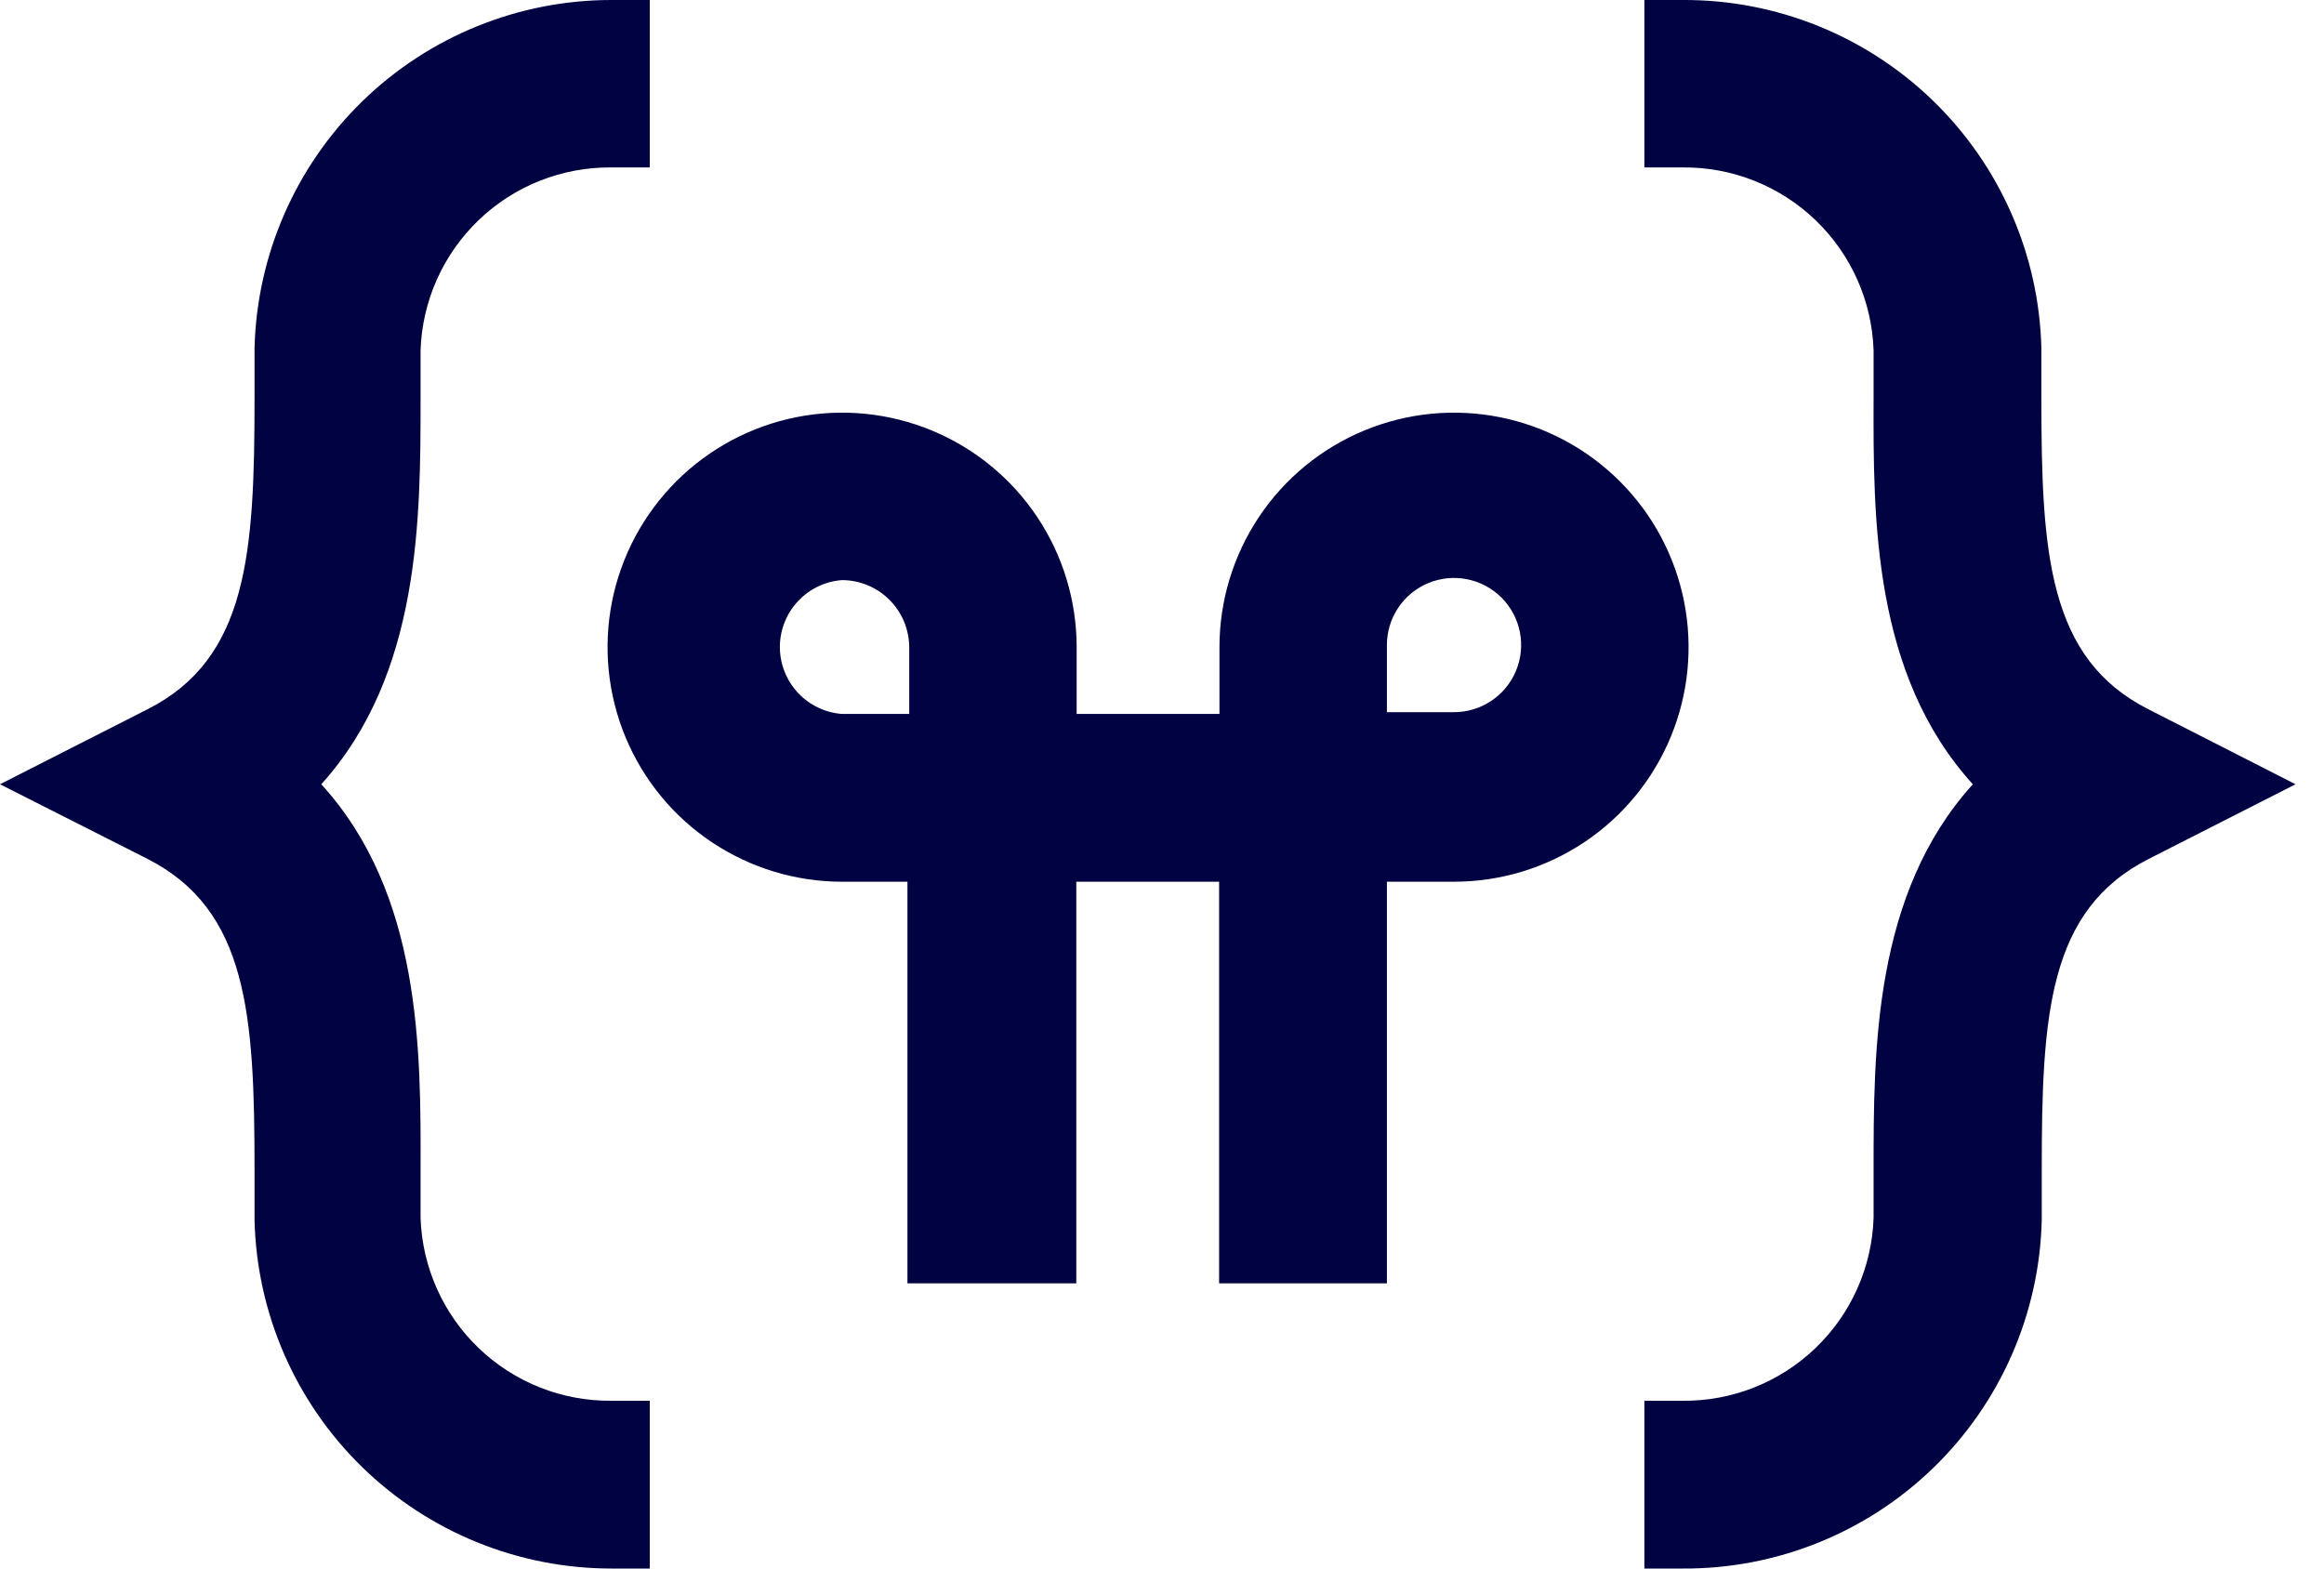
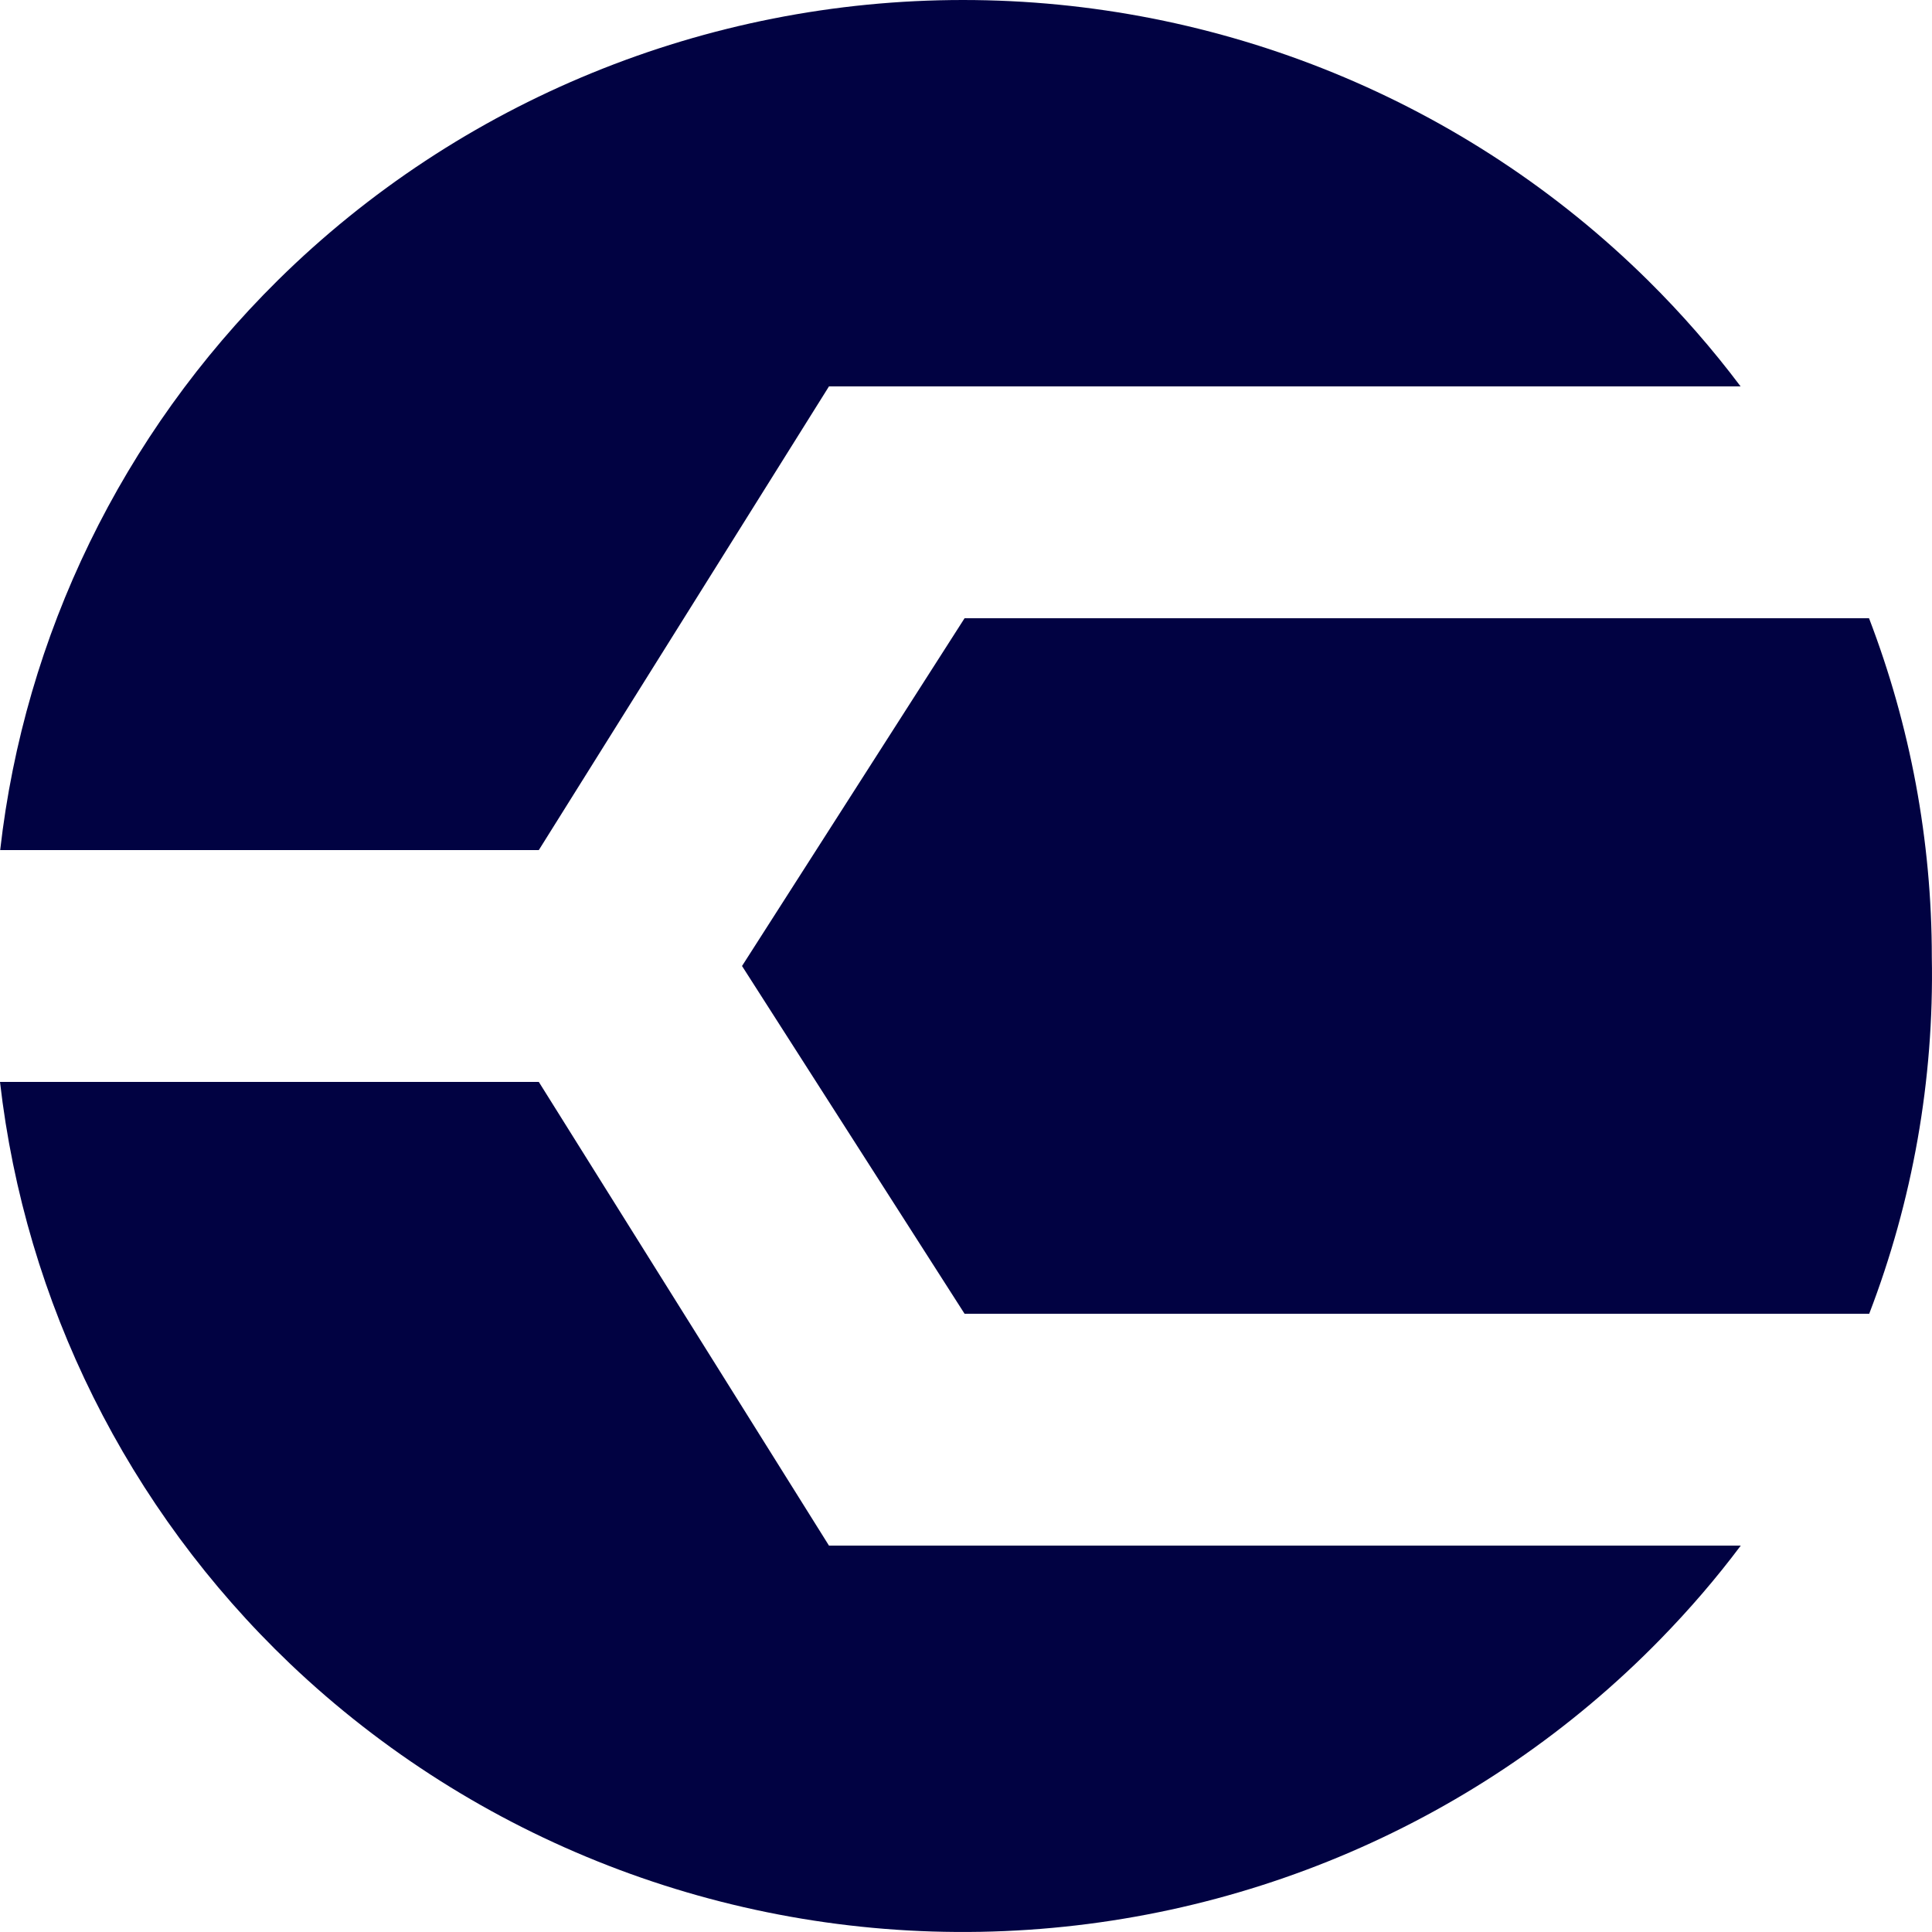
- <svg xmlns="http://www.w3.org/2000/svg" width="80" height="54" viewBox="0 0 80 54" fill="none">
-   <path fill-rule="evenodd" clip-rule="evenodd" d="M57.92 54H56.605V48.224H57.92C59.621 48.241 61.26 47.592 62.489 46.416C63.718 45.241 64.438 43.631 64.495 41.932V40.285C64.495 36.143 64.495 30.773 67.912 27C64.471 23.215 64.483 17.857 64.495 13.703V12.068C64.441 10.367 63.722 8.754 62.493 7.576C61.264 6.397 59.623 5.747 57.92 5.764H56.605V0H57.92C61.138 -0.017 64.234 1.228 66.543 3.469C68.852 5.709 70.191 8.766 70.271 11.982V13.727C70.271 19.049 70.505 22.674 73.958 24.419L79.021 27L73.97 29.568C70.505 31.326 70.284 34.939 70.284 40.273V42.005C70.206 45.226 68.867 48.288 66.555 50.531C64.243 52.774 61.142 54.02 57.92 54ZM22.367 54H21.052C17.843 54.001 14.761 52.746 12.464 50.505C10.168 48.264 8.839 45.213 8.762 42.005V40.273C8.762 34.939 8.529 31.326 5.076 29.568L0 27L5.076 24.419C8.529 22.674 8.762 19.049 8.762 13.727V11.982C8.843 8.777 10.173 5.729 12.469 3.49C14.765 1.252 17.845 -0.001 21.052 0H22.367V5.764H21.052C19.349 5.747 17.708 6.397 16.479 7.576C15.25 8.754 14.531 10.367 14.477 12.068V13.703C14.477 17.857 14.477 23.215 11.06 27C14.502 30.773 14.489 36.143 14.477 40.285V41.931C14.535 43.631 15.255 45.241 16.483 46.416C17.712 47.592 19.351 48.241 21.052 48.224H22.367V54ZM41.966 44.181H47.742V30.355H50.052C51.649 30.355 53.21 29.881 54.538 28.994C55.866 28.107 56.901 26.846 57.512 25.371C58.123 23.895 58.283 22.272 57.971 20.706C57.66 19.14 56.891 17.701 55.761 16.572C54.632 15.443 53.194 14.674 51.627 14.362C50.061 14.05 48.438 14.21 46.962 14.821C45.487 15.432 44.226 16.467 43.339 17.795C42.452 19.123 41.978 20.684 41.978 22.281V24.579H37.062V22.281C37.062 20.684 36.589 19.123 35.702 17.795C34.815 16.467 33.553 15.432 32.078 14.821C30.603 14.21 28.979 14.05 27.413 14.362C25.847 14.674 24.408 15.443 23.279 16.572C22.15 17.701 21.381 19.14 21.069 20.706C20.758 22.272 20.918 23.895 21.529 25.371C22.14 26.846 23.175 28.107 24.503 28.994C25.83 29.881 27.391 30.355 28.988 30.355H31.237V44.181H37.05V30.355H41.966V44.181ZM50.04 24.518H47.742V22.22C47.739 21.762 47.873 21.313 48.126 20.931C48.379 20.549 48.74 20.252 49.162 20.075C49.585 19.899 50.051 19.852 50.5 19.941C50.949 20.029 51.362 20.25 51.686 20.573C52.01 20.897 52.23 21.31 52.319 21.759C52.408 22.209 52.361 22.674 52.184 23.097C52.008 23.52 51.71 23.88 51.328 24.133C50.946 24.386 50.498 24.52 50.04 24.518ZM27.465 20.702C27.862 20.274 28.406 20.013 28.988 19.971C29.6 19.974 30.186 20.218 30.618 20.651C31.051 21.083 31.295 21.669 31.299 22.281V24.579H28.988C28.406 24.537 27.862 24.275 27.465 23.848C27.067 23.42 26.846 22.858 26.846 22.275C26.846 21.691 27.067 21.129 27.465 20.702Z" fill="#010242" />
+ <svg xmlns="http://www.w3.org/2000/svg" width="54" height="54" version="1.1" id="Layer_1" x="0px" y="0px" viewBox="0 0 1080 1080" style="enable-background:new 0 0 1080 1080;" xml:space="preserve">
+   <style type="text/css">
+ 	.st0{fill:#010242;}
+ </style>
+   <path class="st0" d="M1044.9,734.4c24.2-63,36.3-130.6,35-199.3c0-65.4-12.1-129.5-35.1-189.5H539.2L414.8,540l124.4,194.4H1044.9z   M973.1,864c-13.7,18.3-28.7,35.7-44.9,52.3c-99.7,102.2-236.5,161-380.1,163.6c-143.6,2.6-282.4-51.3-385.9-149.8  C71.1,843.2,14.1,728,0,604.8h301.2L463.4,864H973.1z M0.1,475.2h301.1L463.4,216h509.6c-15.7-20.9-33-40.7-51.8-59.3  C819.7,56.4,681.9,0,538.3,0c-143.6,0-281.4,56.4-383,156.7C68.1,242.9,13.7,355.3,0.1,475.2z" />
</svg>
